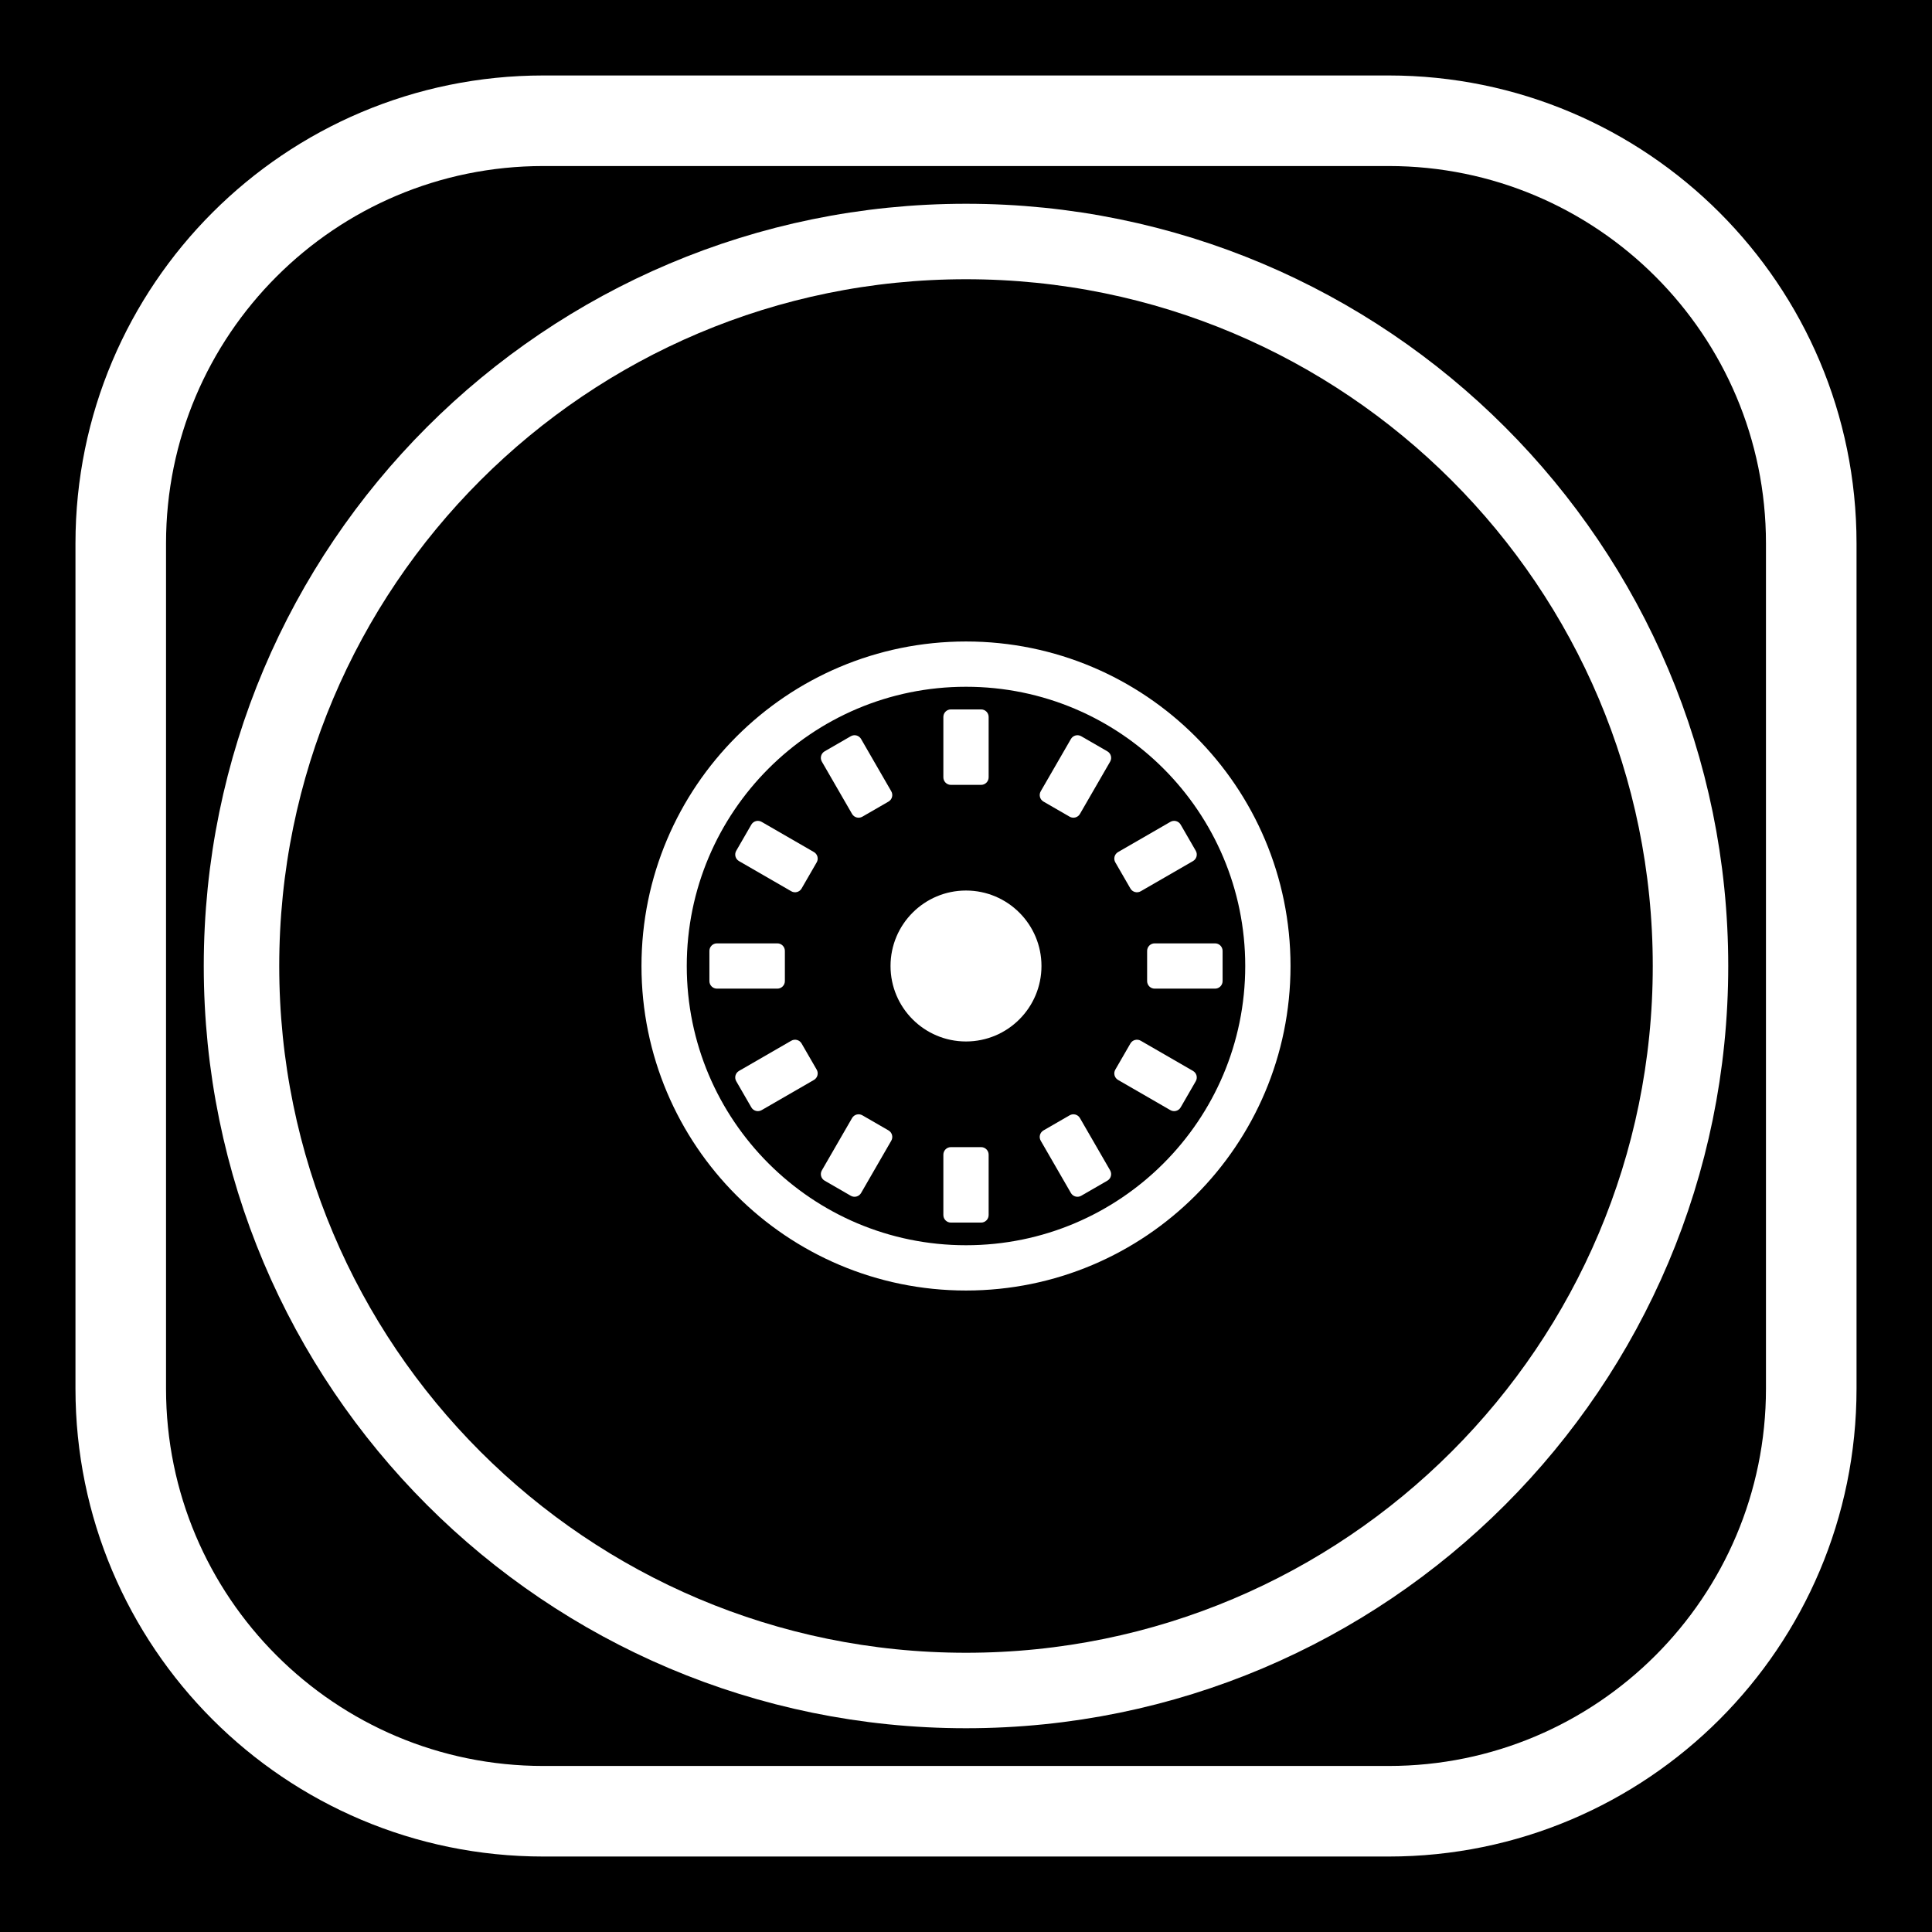
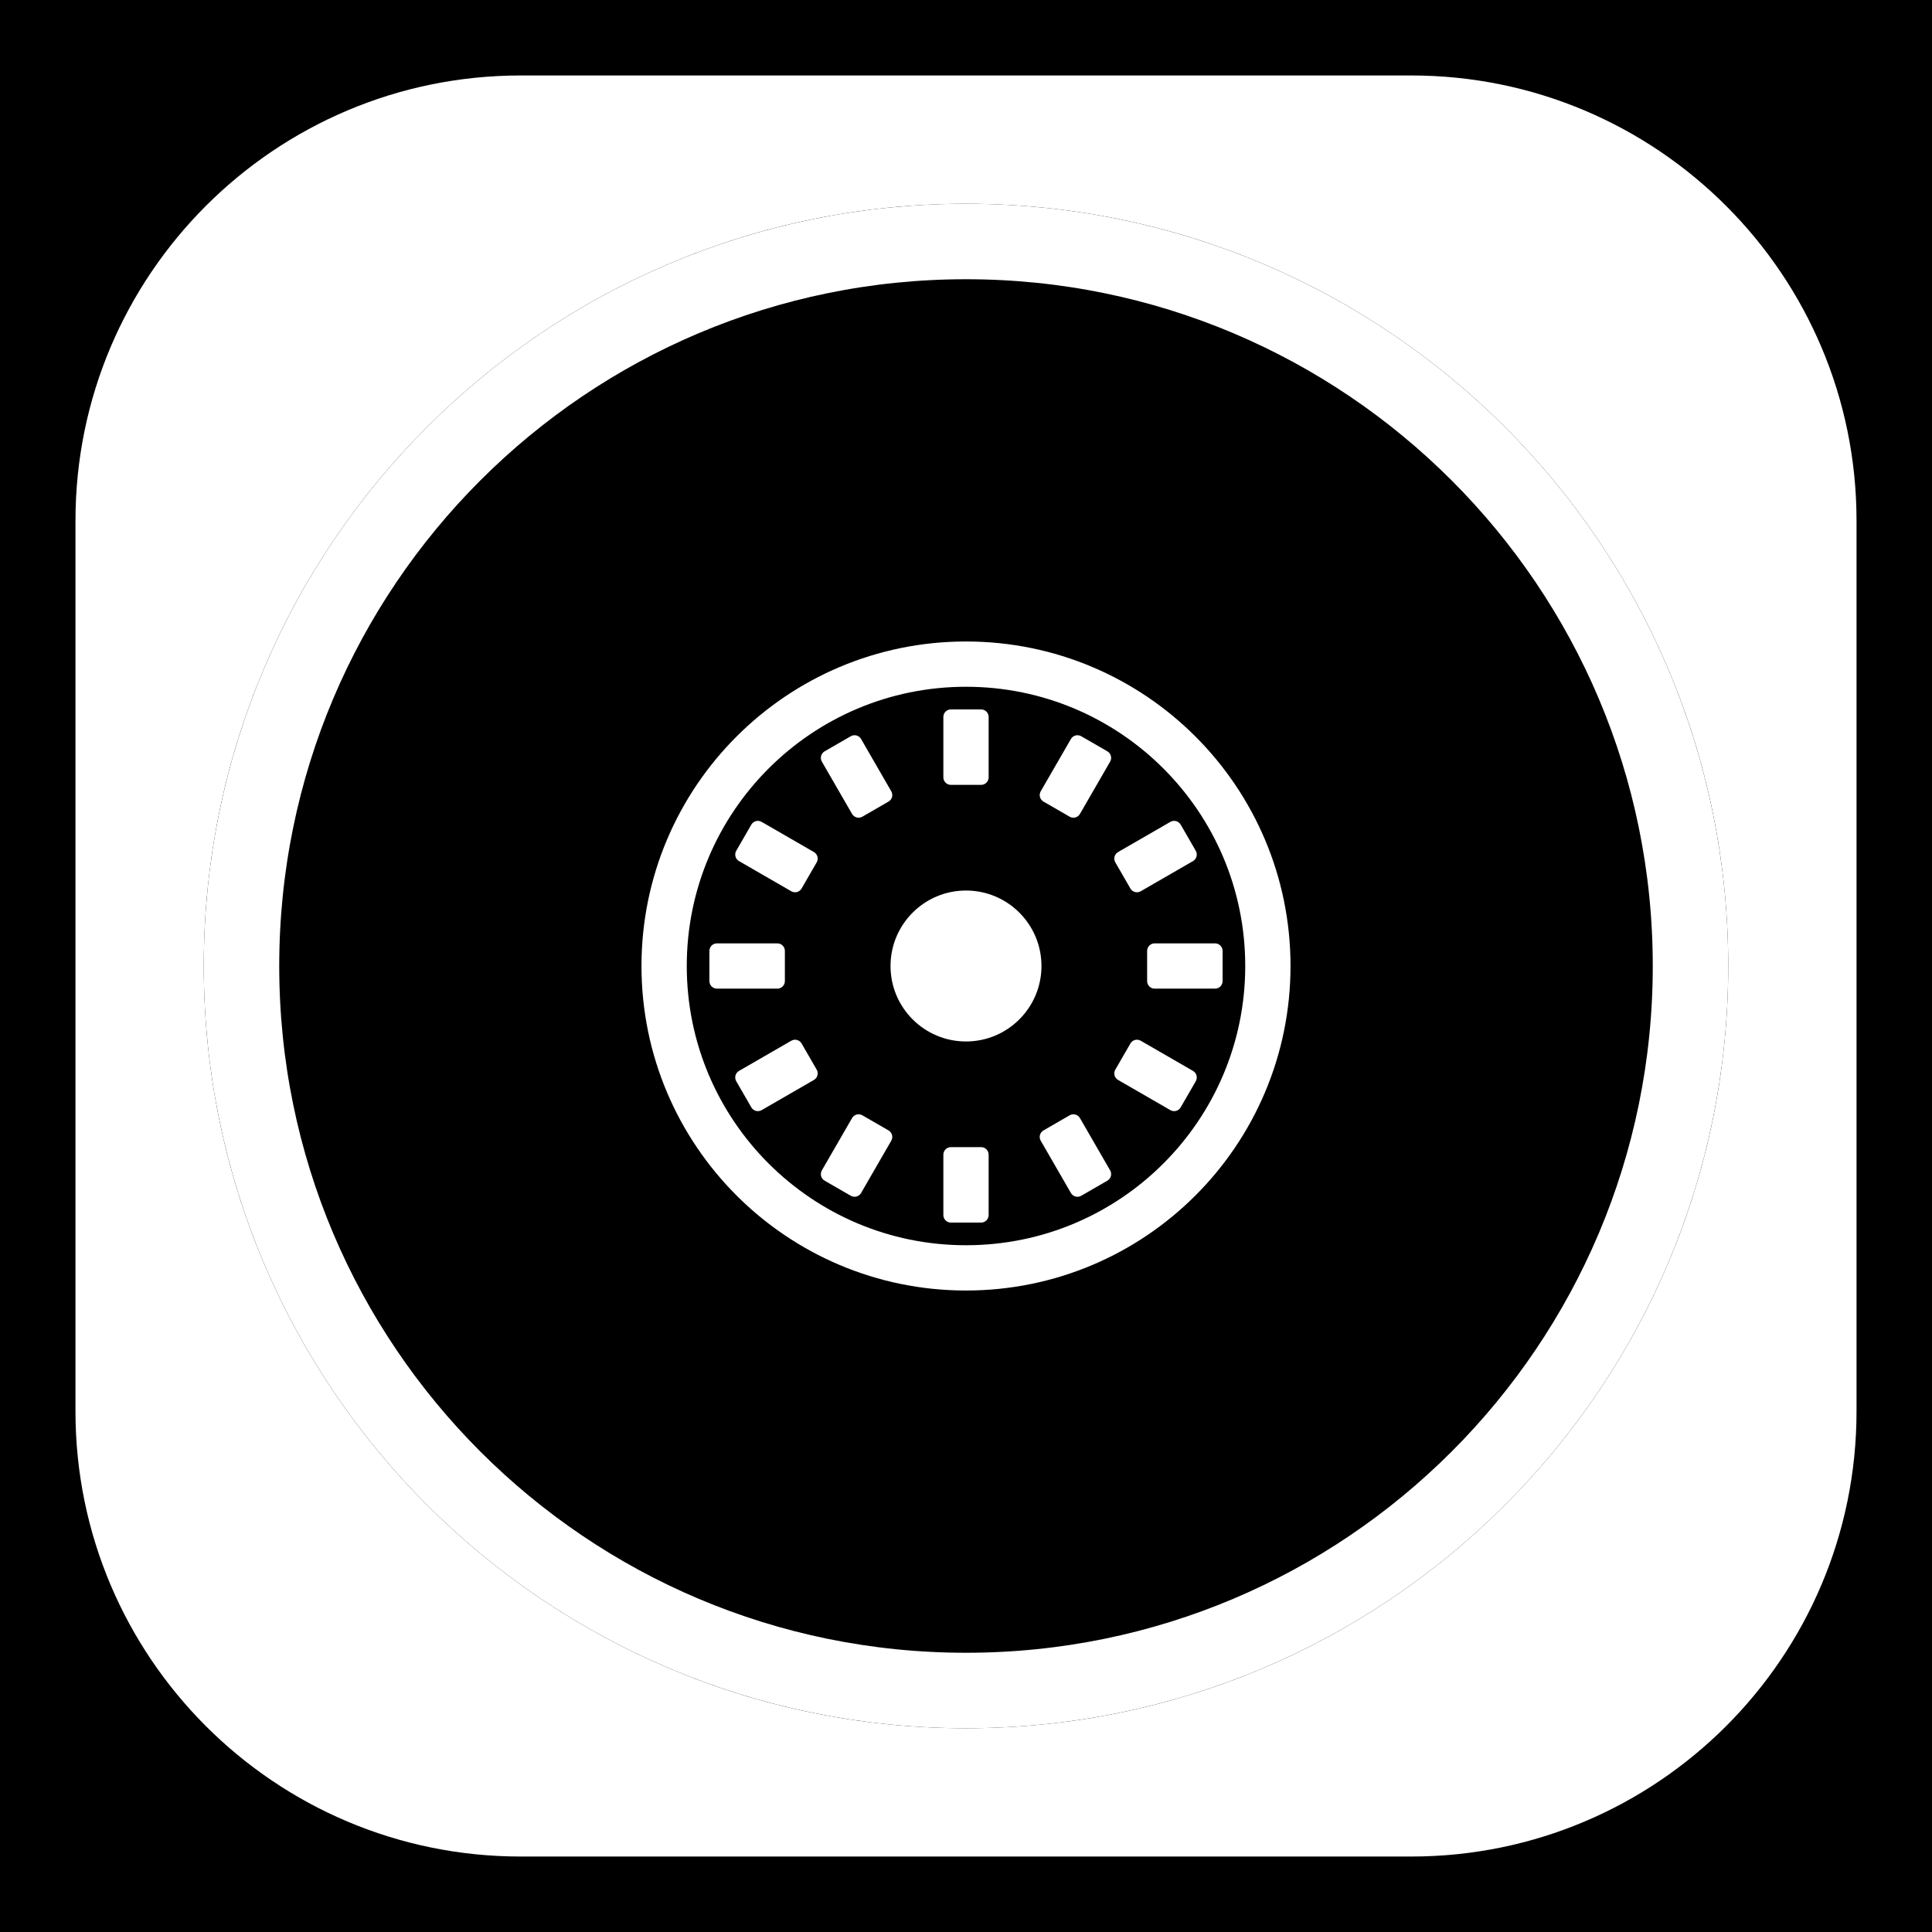
<svg xmlns="http://www.w3.org/2000/svg" width="1024" height="1024" viewBox="0 0 1024 1024">
  <rect x="0" y="0" width="1024" height="1024" fill="#000000" />
-   <rect x="64" y="64" width="896" height="896" rx="224" ry="224" fill="none" stroke="#ffffff" stroke-width="48" />
+   <rect x="40" y="40" width="944" height="944" rx="236" ry="236" fill="#ffffff" />
+   <circle cx="512" cy="512" r="404" fill="#000000" />
  <circle cx="512" cy="512" r="384" fill="none" stroke="#ffffff" stroke-width="40" />
  <circle cx="512" cy="512" r="160" fill="none" stroke="#ffffff" stroke-width="24" />
  <rect x="608" y="500" width="40" height="24" rx="4" fill="#ffffff" />
  <rect x="608" y="500" width="40" height="24" rx="4" fill="#ffffff" transform="rotate(30 512 512)" />
  <rect x="608" y="500" width="40" height="24" rx="4" fill="#ffffff" transform="rotate(60 512 512)" />
  <rect x="608" y="500" width="40" height="24" rx="4" fill="#ffffff" transform="rotate(90 512 512)" />
  <rect x="608" y="500" width="40" height="24" rx="4" fill="#ffffff" transform="rotate(120 512 512)" />
  <rect x="608" y="500" width="40" height="24" rx="4" fill="#ffffff" transform="rotate(150 512 512)" />
  <rect x="608" y="500" width="40" height="24" rx="4" fill="#ffffff" transform="rotate(180 512 512)" />
  <rect x="608" y="500" width="40" height="24" rx="4" fill="#ffffff" transform="rotate(210 512 512)" />
  <rect x="608" y="500" width="40" height="24" rx="4" fill="#ffffff" transform="rotate(240 512 512)" />
  <rect x="608" y="500" width="40" height="24" rx="4" fill="#ffffff" transform="rotate(270 512 512)" />
  <rect x="608" y="500" width="40" height="24" rx="4" fill="#ffffff" transform="rotate(300 512 512)" />
  <rect x="608" y="500" width="40" height="24" rx="4" fill="#ffffff" transform="rotate(330 512 512)" />
  <circle cx="512" cy="512" r="40" fill="#ffffff" />
</svg>
